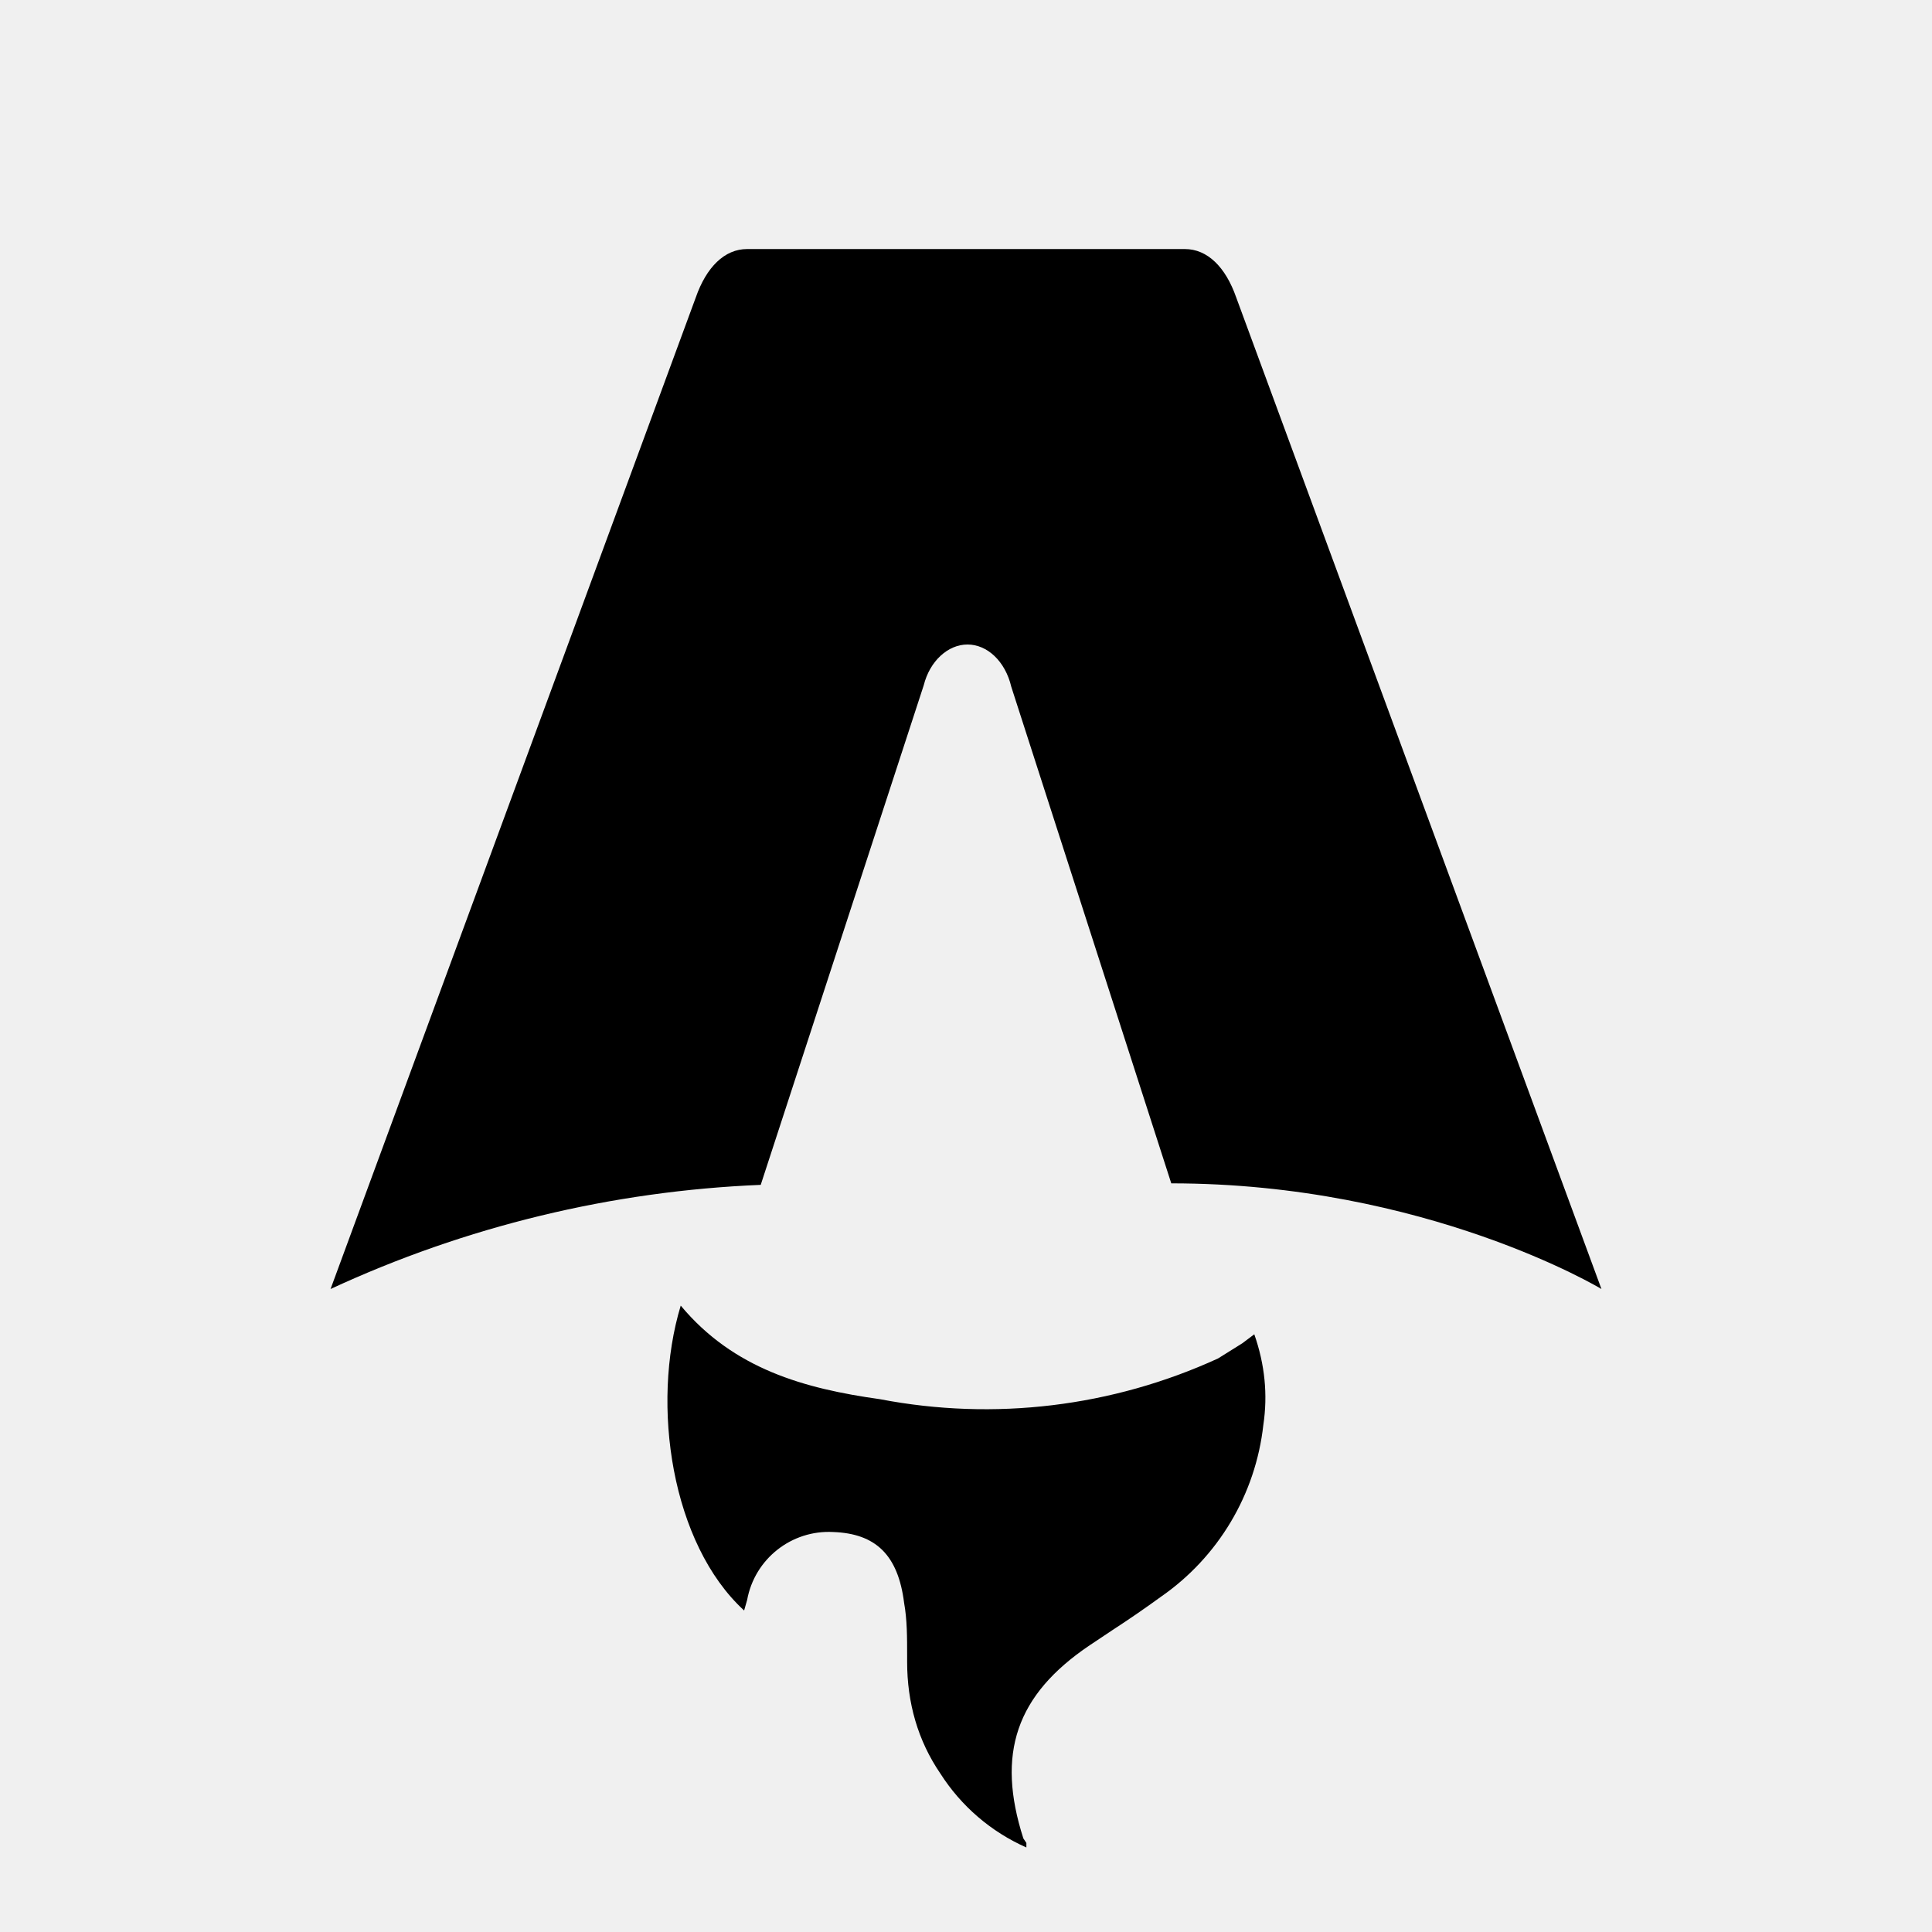
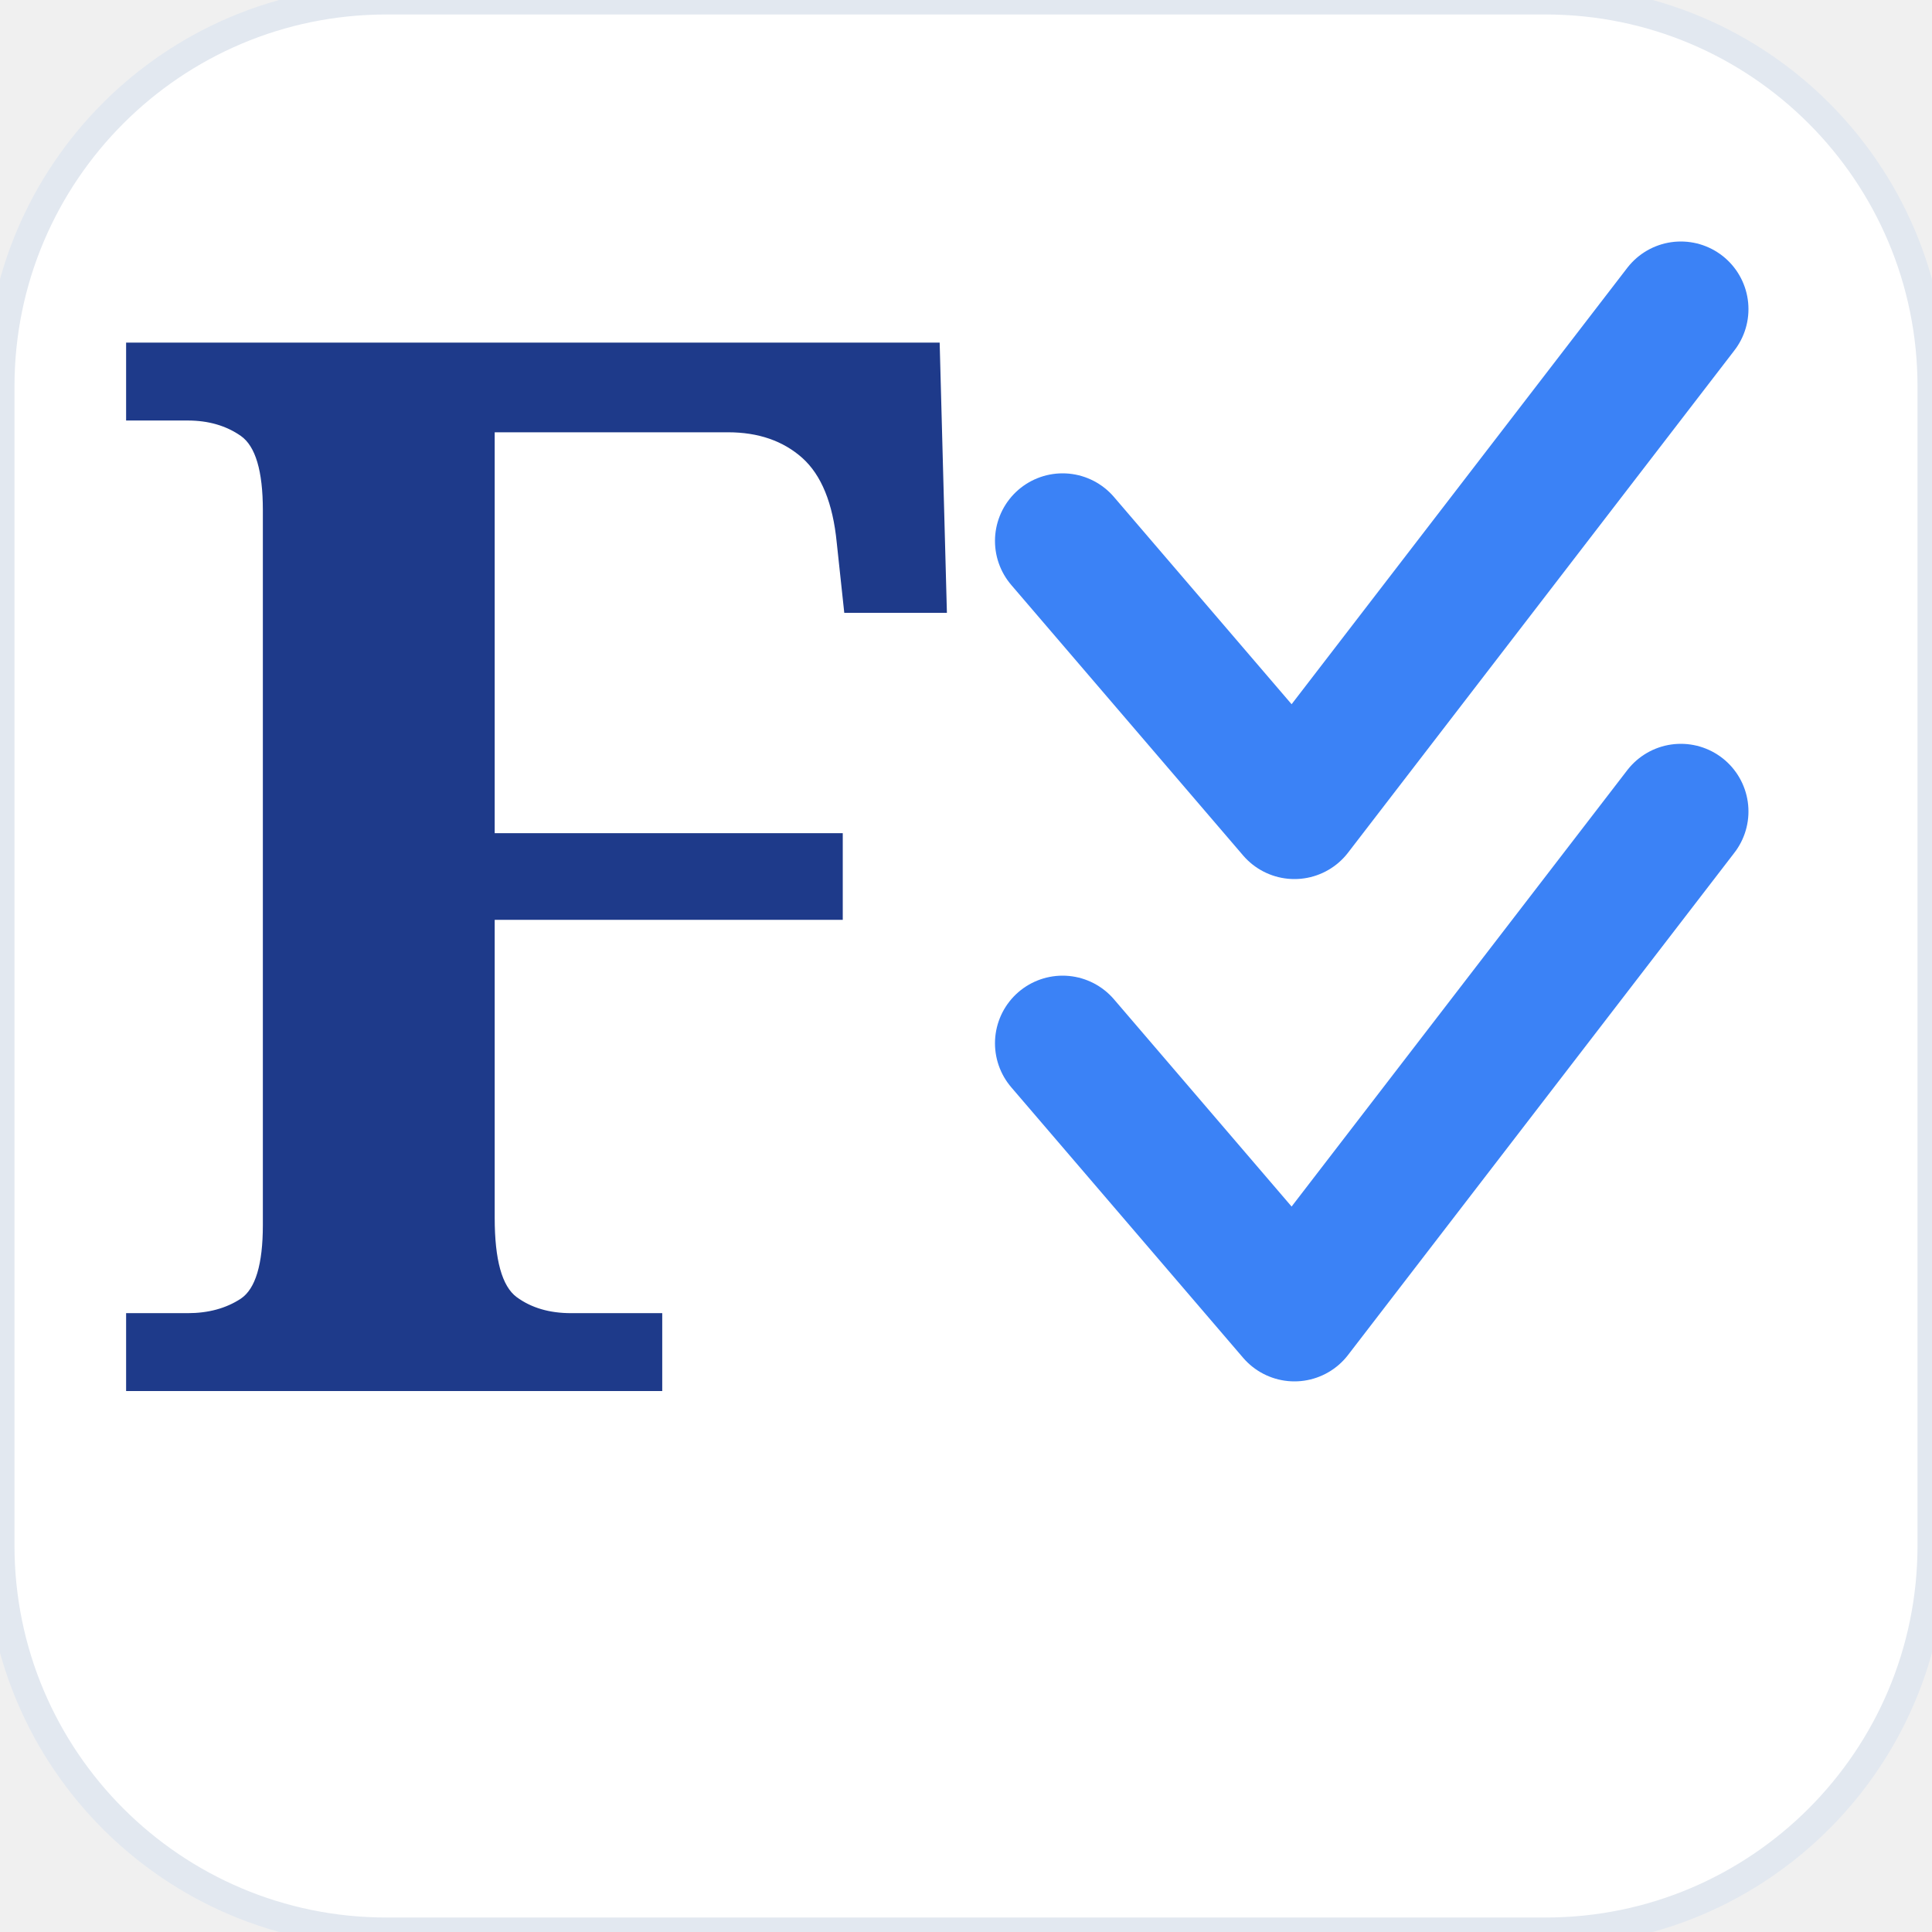
- <svg xmlns="http://www.w3.org/2000/svg" fill="none" viewBox="0 0 128 128">
-   <path d="M50.4 78.5a75.1 75.1 0 0 0-28.5 6.9l24.2-65.7c.7-2 1.9-3.2 3.4-3.2h29c1.5 0 2.7 1.2 3.4 3.2l24.2 65.7s-11.6-7-28.5-7L67 45.5c-.4-1.7-1.6-2.8-2.9-2.8-1.3 0-2.5 1.1-2.9 2.7L50.4 78.5Zm-1.1 28.2Zm-4.2-20.2c-2 6.6-.6 15.8 4.2 20.2a17.5 17.5 0 0 1 .2-.7 5.5 5.5 0 0 1 5.7-4.5c2.8.1 4.3 1.5 4.7 4.7.2 1.1.2 2.3.2 3.5v.4c0 2.7.7 5.2 2.2 7.4a13 13 0 0 0 5.7 4.9v-.3l-.2-.3c-1.8-5.6-.5-9.5 4.4-12.8l1.5-1a73 73 0 0 0 3.2-2.2 16 16 0 0 0 6.8-11.4c.3-2 .1-4-.6-6l-.8.6-1.6 1a37 37 0 0 1-22.4 2.7c-5-.7-9.7-2-13.2-6.2Z" />
-   <style>
-         path { fill: #000; }
-         @media (prefers-color-scheme: dark) {
-             path { fill: #FFF; }
-         }
-     </style>
+ <svg xmlns="http://www.w3.org/2000/svg" viewBox="0 0 100 100">
+   <rect width="100" height="100" rx="20" fill="#ffffff" />
+   <rect width="100" height="100" rx="20" fill="none" stroke="#e2e8f0" stroke-width="1.5" />
+   <text x="28" y="72" font-family="Georgia,serif" font-size="76" font-weight="700" fill="#1e3a8a" text-anchor="middle">F</text>
+   <polyline points="55,28 67,42 87,16" fill="none" stroke="#3b82f6" stroke-width="7" stroke-linecap="round" stroke-linejoin="round" />
+   <polyline points="55,54 67,68 87,42" fill="none" stroke="#3b82f6" stroke-width="7" stroke-linecap="round" stroke-linejoin="round" />
</svg>
